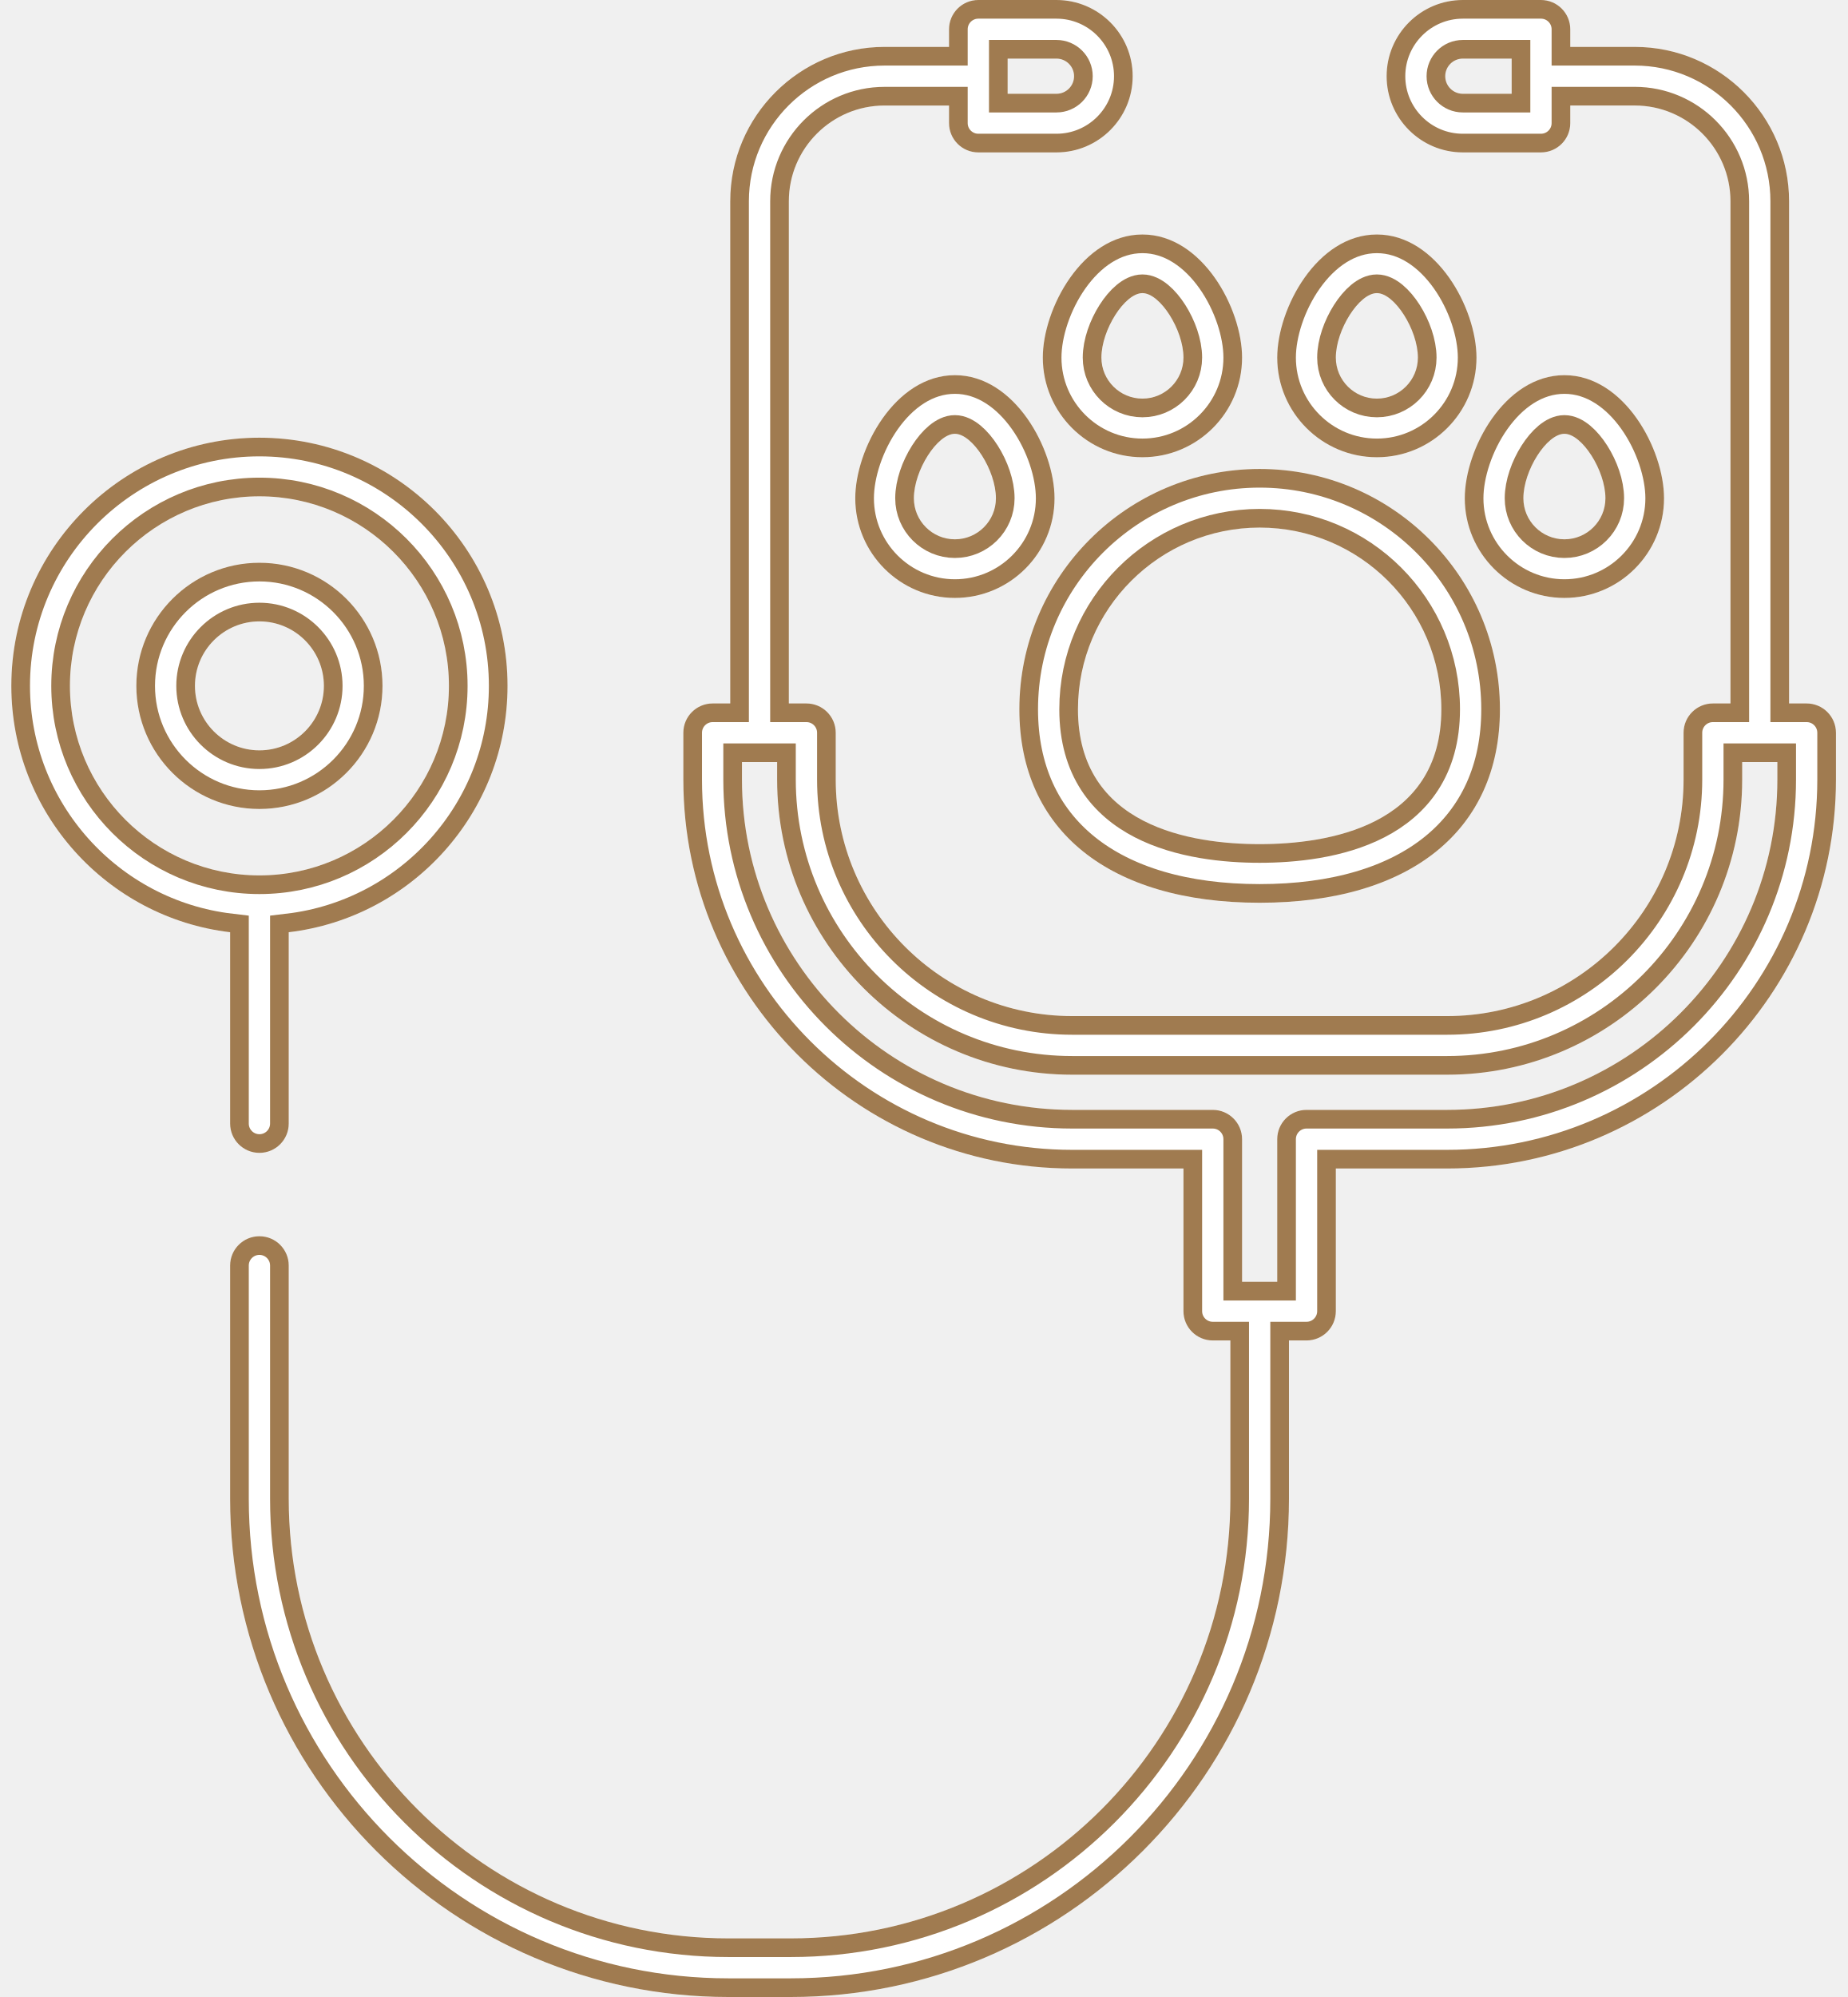
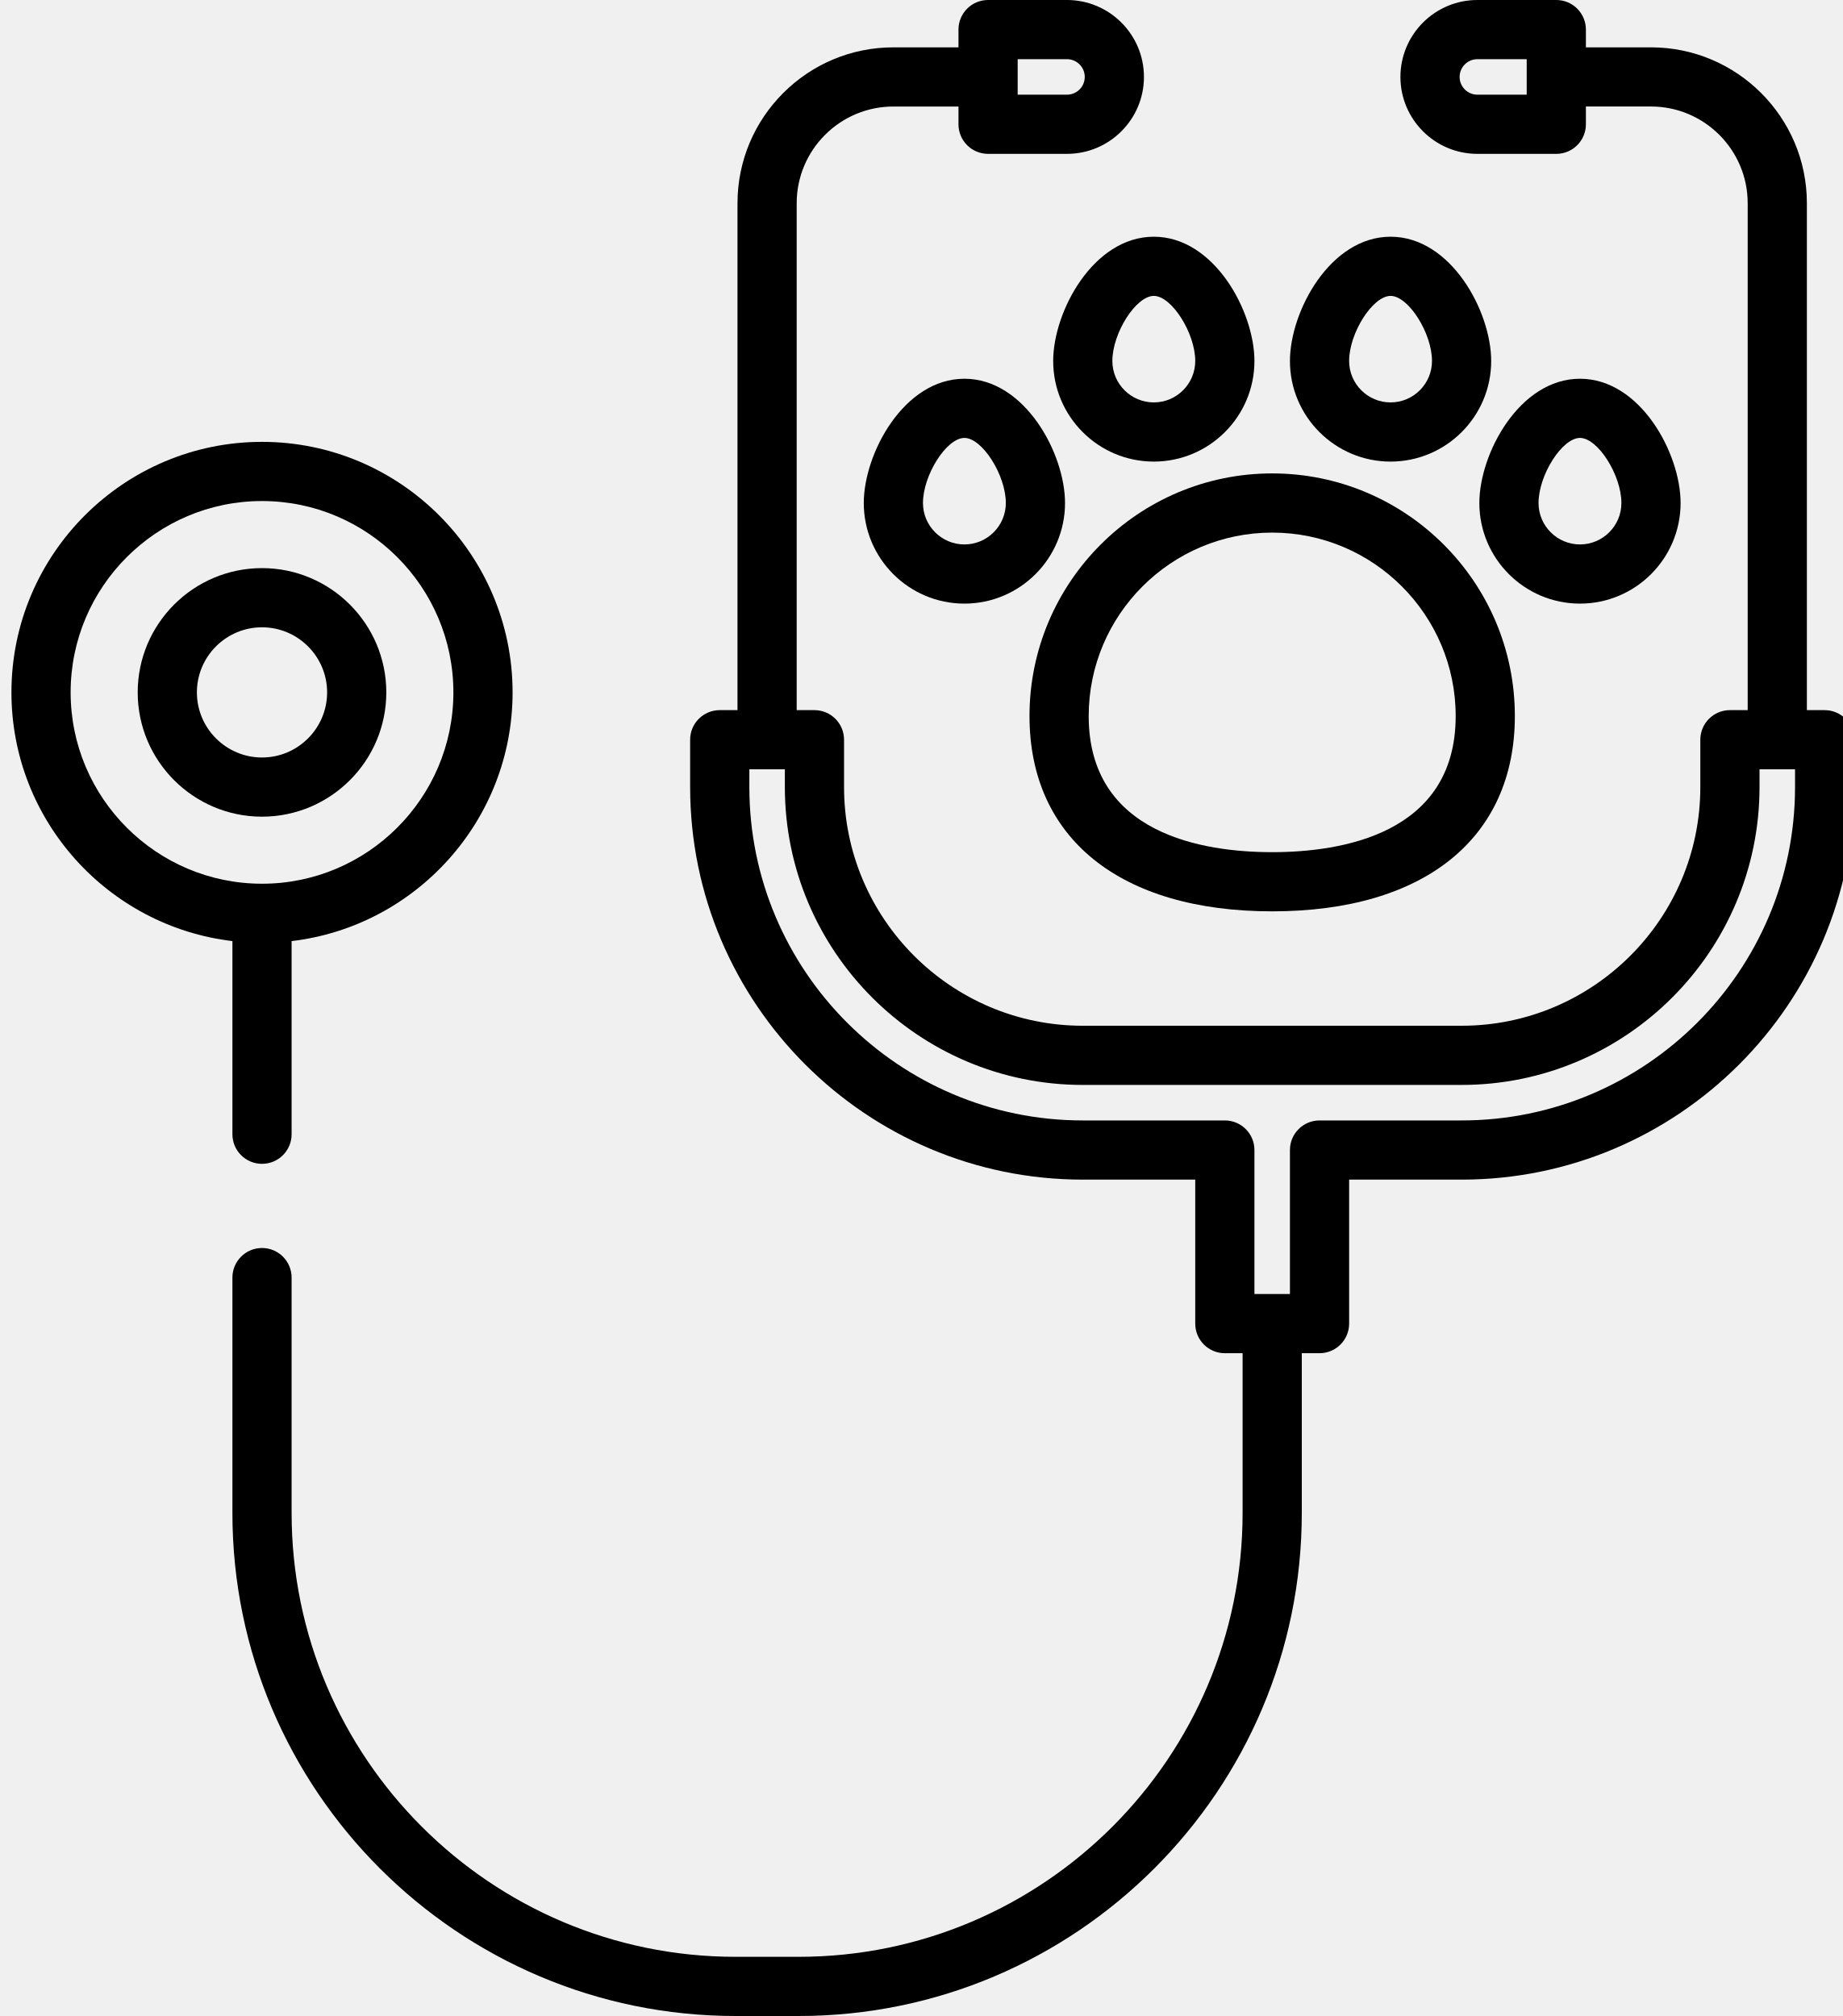
- <svg xmlns="http://www.w3.org/2000/svg" id="benefits1" width="99" height="107" viewBox="0 0 99 107" fill="none">
-   <mask id="path-1-inside-1" fill="white">
+ <svg xmlns="http://www.w3.org/2000/svg" id="benefits1">
+   <mask id="path-1-inside-1">
    <path d="M13.903 23.452C6.571 23.452 0.607 29.417 0.607 36.748C0.607 43.549 5.739 49.169 12.333 49.949V60.2C12.333 61.068 13.036 61.771 13.903 61.771C14.771 61.771 15.474 61.068 15.474 60.2V49.949C22.068 49.169 27.2 43.548 27.2 36.748C27.2 29.417 21.235 23.452 13.903 23.452ZM13.903 46.904C8.303 46.904 3.748 42.348 3.748 36.748C3.748 31.149 8.303 26.593 13.903 26.593C19.503 26.593 24.059 31.149 24.059 36.748C24.059 42.348 19.503 46.904 13.903 46.904Z" />
    <path d="M13.903 30.153C10.266 30.153 7.307 33.112 7.307 36.749C7.307 40.386 10.266 43.345 13.903 43.345C17.54 43.345 20.499 40.386 20.499 36.749C20.499 33.112 17.54 30.153 13.903 30.153ZM13.903 40.204C11.998 40.204 10.448 38.654 10.448 36.749C10.448 34.844 11.998 33.294 13.903 33.294C15.808 33.294 17.358 34.844 17.358 36.749C17.358 38.654 15.808 40.204 13.903 40.204Z" />
    <path d="M96.823 37.691H95.881V10.784C95.881 6.223 92.17 2.513 87.61 2.513H84.155V1.571C84.155 0.703 83.452 0 82.584 0H78.396C76.145 0 74.313 1.832 74.313 4.083C74.313 6.335 76.145 8.166 78.396 8.166H82.584C83.452 8.166 84.155 7.463 84.155 6.596V5.653H87.61C90.438 5.653 92.74 7.955 92.74 10.784V37.691H91.797C90.93 37.691 90.227 38.394 90.227 39.261V41.774C90.227 48.759 84.544 54.442 77.559 54.442H57.457C50.472 54.442 44.789 48.759 44.789 41.774V39.261C44.789 38.394 44.086 37.691 43.218 37.691H42.276V10.784C42.276 7.955 44.577 5.654 47.406 5.654H50.861V6.596C50.861 7.463 51.564 8.166 52.431 8.166H56.619C58.871 8.166 60.703 6.335 60.703 4.083C60.703 1.832 58.871 0 56.619 0H52.431C51.564 0 50.861 0.703 50.861 1.571V2.513H47.406C42.845 2.513 39.135 6.223 39.135 10.784V37.691H38.193C37.325 37.691 36.622 38.394 36.622 39.261V41.774C36.622 53.262 45.969 62.609 57.457 62.609H63.425V70.251C63.425 71.119 64.128 71.822 64.995 71.822H65.938V80.302C65.938 93.291 55.37 103.859 42.381 103.859H39.031C26.041 103.859 15.474 93.291 15.474 80.302V67.808C15.474 66.941 14.771 66.238 13.903 66.238C13.036 66.238 12.333 66.941 12.333 67.808V80.302C12.333 95.023 24.309 107 39.031 107H42.381C57.102 107 69.079 95.023 69.079 80.302V71.822H70.021C70.888 71.822 71.591 71.119 71.591 70.251V62.609H77.559C89.047 62.609 98.394 53.262 98.394 41.774V39.261C98.393 38.394 97.69 37.691 96.823 37.691ZM81.014 5.025H78.396C77.877 5.025 77.454 4.603 77.454 4.083C77.454 3.564 77.877 3.141 78.396 3.141H81.014V5.025ZM54.002 3.141H56.619C57.139 3.141 57.562 3.564 57.562 4.083C57.562 4.603 57.139 5.025 56.619 5.025H54.002V3.141ZM95.253 41.774C95.253 51.53 87.315 59.468 77.559 59.468H70.021C69.153 59.468 68.45 60.171 68.45 61.038V68.681H66.566V61.038C66.566 60.171 65.863 59.468 64.995 59.468H57.457C47.701 59.468 39.764 51.53 39.764 41.774V40.832H41.648V41.774C41.648 50.491 48.74 57.583 57.457 57.583H77.559C86.276 57.583 93.368 50.491 93.368 41.774V40.832H95.253L95.253 41.774Z" />
    <path d="M67.508 25.127C60.407 25.127 54.63 30.904 54.63 38.005C54.63 44.495 59.444 48.37 67.508 48.37C75.572 48.37 80.385 44.495 80.385 38.005C80.386 30.904 74.609 25.127 67.508 25.127ZM67.508 45.229C63.871 45.229 57.771 44.29 57.771 38.005C57.771 32.636 62.139 28.268 67.508 28.268C72.877 28.268 77.245 32.636 77.245 38.005C77.245 44.29 71.144 45.229 67.508 45.229Z" />
    <path d="M61.226 12.564C58.016 12.564 55.887 16.533 55.887 19.16C55.887 22.104 58.282 24.499 61.226 24.499C64.171 24.499 66.566 22.104 66.566 19.16C66.566 16.534 64.436 12.564 61.226 12.564ZM61.226 21.358C60.014 21.358 59.027 20.372 59.027 19.16C59.027 17.674 60.281 15.705 61.226 15.705C62.171 15.705 63.425 17.674 63.425 19.16C63.425 20.372 62.438 21.358 61.226 21.358Z" />
    <path d="M73.79 12.564C70.58 12.564 68.45 16.533 68.45 19.16C68.45 22.104 70.845 24.499 73.79 24.499C76.734 24.499 79.129 22.104 79.129 19.16C79.129 16.534 76.999 12.564 73.79 12.564ZM73.79 21.358C72.577 21.358 71.591 20.372 71.591 19.16C71.591 17.674 72.844 15.705 73.79 15.705C74.735 15.705 75.988 17.674 75.988 19.16C75.988 20.372 75.002 21.358 73.79 21.358Z" />
    <path d="M83.841 20.102C80.631 20.102 78.501 24.072 78.501 26.698C78.501 29.642 80.896 32.037 83.841 32.037C86.785 32.037 89.18 29.642 89.18 26.698C89.18 24.072 87.05 20.102 83.841 20.102ZM83.841 28.896C82.628 28.896 81.642 27.91 81.642 26.698C81.642 25.212 82.895 23.243 83.841 23.243C84.786 23.243 86.039 25.212 86.039 26.698C86.039 27.91 85.053 28.896 83.841 28.896Z" />
    <path d="M51.175 20.102C47.965 20.102 45.836 24.072 45.836 26.698C45.836 29.642 48.231 32.037 51.175 32.037C54.12 32.037 56.515 29.642 56.515 26.698C56.515 24.072 54.385 20.102 51.175 20.102ZM51.175 28.896C49.963 28.896 48.977 27.91 48.977 26.698C48.977 25.212 50.23 23.243 51.175 23.243C52.12 23.243 53.374 25.212 53.374 26.698C53.374 27.91 52.388 28.896 51.175 28.896Z" />
  </mask>
-   <path d="M13.903 23.452C6.571 23.452 0.607 29.417 0.607 36.748C0.607 43.549 5.739 49.169 12.333 49.949V60.2C12.333 61.068 13.036 61.771 13.903 61.771C14.771 61.771 15.474 61.068 15.474 60.2V49.949C22.068 49.169 27.2 43.548 27.2 36.748C27.2 29.417 21.235 23.452 13.903 23.452ZM13.903 46.904C8.303 46.904 3.748 42.348 3.748 36.748C3.748 31.149 8.303 26.593 13.903 26.593C19.503 26.593 24.059 31.149 24.059 36.748C24.059 42.348 19.503 46.904 13.903 46.904Z" fill="white" />
-   <path d="M13.903 30.153C10.266 30.153 7.307 33.112 7.307 36.749C7.307 40.386 10.266 43.345 13.903 43.345C17.54 43.345 20.499 40.386 20.499 36.749C20.499 33.112 17.54 30.153 13.903 30.153ZM13.903 40.204C11.998 40.204 10.448 38.654 10.448 36.749C10.448 34.844 11.998 33.294 13.903 33.294C15.808 33.294 17.358 34.844 17.358 36.749C17.358 38.654 15.808 40.204 13.903 40.204Z" fill="white" />
-   <path d="M96.823 37.691H95.881V10.784C95.881 6.223 92.17 2.513 87.61 2.513H84.155V1.571C84.155 0.703 83.452 0 82.584 0H78.396C76.145 0 74.313 1.832 74.313 4.083C74.313 6.335 76.145 8.166 78.396 8.166H82.584C83.452 8.166 84.155 7.463 84.155 6.596V5.653H87.61C90.438 5.653 92.74 7.955 92.74 10.784V37.691H91.797C90.93 37.691 90.227 38.394 90.227 39.261V41.774C90.227 48.759 84.544 54.442 77.559 54.442H57.457C50.472 54.442 44.789 48.759 44.789 41.774V39.261C44.789 38.394 44.086 37.691 43.218 37.691H42.276V10.784C42.276 7.955 44.577 5.654 47.406 5.654H50.861V6.596C50.861 7.463 51.564 8.166 52.431 8.166H56.619C58.871 8.166 60.703 6.335 60.703 4.083C60.703 1.832 58.871 0 56.619 0H52.431C51.564 0 50.861 0.703 50.861 1.571V2.513H47.406C42.845 2.513 39.135 6.223 39.135 10.784V37.691H38.193C37.325 37.691 36.622 38.394 36.622 39.261V41.774C36.622 53.262 45.969 62.609 57.457 62.609H63.425V70.251C63.425 71.119 64.128 71.822 64.995 71.822H65.938V80.302C65.938 93.291 55.37 103.859 42.381 103.859H39.031C26.041 103.859 15.474 93.291 15.474 80.302V67.808C15.474 66.941 14.771 66.238 13.903 66.238C13.036 66.238 12.333 66.941 12.333 67.808V80.302C12.333 95.023 24.309 107 39.031 107H42.381C57.102 107 69.079 95.023 69.079 80.302V71.822H70.021C70.888 71.822 71.591 71.119 71.591 70.251V62.609H77.559C89.047 62.609 98.394 53.262 98.394 41.774V39.261C98.393 38.394 97.69 37.691 96.823 37.691ZM81.014 5.025H78.396C77.877 5.025 77.454 4.603 77.454 4.083C77.454 3.564 77.877 3.141 78.396 3.141H81.014V5.025ZM54.002 3.141H56.619C57.139 3.141 57.562 3.564 57.562 4.083C57.562 4.603 57.139 5.025 56.619 5.025H54.002V3.141ZM95.253 41.774C95.253 51.53 87.315 59.468 77.559 59.468H70.021C69.153 59.468 68.45 60.171 68.45 61.038V68.681H66.566V61.038C66.566 60.171 65.863 59.468 64.995 59.468H57.457C47.701 59.468 39.764 51.53 39.764 41.774V40.832H41.648V41.774C41.648 50.491 48.74 57.583 57.457 57.583H77.559C86.276 57.583 93.368 50.491 93.368 41.774V40.832H95.253L95.253 41.774Z" fill="white" />
-   <path d="M67.508 25.127C60.407 25.127 54.63 30.904 54.63 38.005C54.63 44.495 59.444 48.37 67.508 48.37C75.572 48.37 80.385 44.495 80.385 38.005C80.386 30.904 74.609 25.127 67.508 25.127ZM67.508 45.229C63.871 45.229 57.771 44.29 57.771 38.005C57.771 32.636 62.139 28.268 67.508 28.268C72.877 28.268 77.245 32.636 77.245 38.005C77.245 44.29 71.144 45.229 67.508 45.229Z" fill="white" />
-   <path d="M61.226 12.564C58.016 12.564 55.887 16.533 55.887 19.16C55.887 22.104 58.282 24.499 61.226 24.499C64.171 24.499 66.566 22.104 66.566 19.16C66.566 16.534 64.436 12.564 61.226 12.564ZM61.226 21.358C60.014 21.358 59.027 20.372 59.027 19.16C59.027 17.674 60.281 15.705 61.226 15.705C62.171 15.705 63.425 17.674 63.425 19.16C63.425 20.372 62.438 21.358 61.226 21.358Z" fill="white" />
-   <path d="M73.79 12.564C70.58 12.564 68.45 16.533 68.45 19.16C68.45 22.104 70.845 24.499 73.79 24.499C76.734 24.499 79.129 22.104 79.129 19.16C79.129 16.534 76.999 12.564 73.79 12.564ZM73.79 21.358C72.577 21.358 71.591 20.372 71.591 19.16C71.591 17.674 72.844 15.705 73.79 15.705C74.735 15.705 75.988 17.674 75.988 19.16C75.988 20.372 75.002 21.358 73.79 21.358Z" fill="white" />
-   <path d="M83.841 20.102C80.631 20.102 78.501 24.072 78.501 26.698C78.501 29.642 80.896 32.037 83.841 32.037C86.785 32.037 89.18 29.642 89.18 26.698C89.18 24.072 87.05 20.102 83.841 20.102ZM83.841 28.896C82.628 28.896 81.642 27.91 81.642 26.698C81.642 25.212 82.895 23.243 83.841 23.243C84.786 23.243 86.039 25.212 86.039 26.698C86.039 27.91 85.053 28.896 83.841 28.896Z" fill="white" />
-   <path d="M51.175 20.102C47.965 20.102 45.836 24.072 45.836 26.698C45.836 29.642 48.231 32.037 51.175 32.037C54.12 32.037 56.515 29.642 56.515 26.698C56.515 24.072 54.385 20.102 51.175 20.102ZM51.175 28.896C49.963 28.896 48.977 27.91 48.977 26.698C48.977 25.212 50.23 23.243 51.175 23.243C52.12 23.243 53.374 25.212 53.374 26.698C53.374 27.91 52.388 28.896 51.175 28.896Z" fill="white" />
-   <path d="M13.903 23.452C6.571 23.452 0.607 29.417 0.607 36.748C0.607 43.549 5.739 49.169 12.333 49.949V60.2C12.333 61.068 13.036 61.771 13.903 61.771C14.771 61.771 15.474 61.068 15.474 60.2V49.949C22.068 49.169 27.2 43.548 27.2 36.748C27.2 29.417 21.235 23.452 13.903 23.452ZM13.903 46.904C8.303 46.904 3.748 42.348 3.748 36.748C3.748 31.149 8.303 26.593 13.903 26.593C19.503 26.593 24.059 31.149 24.059 36.748C24.059 42.348 19.503 46.904 13.903 46.904Z" stroke="#A07B50" stroke-width="2" mask="url(#path-1-inside-1)" />
-   <path d="M13.903 30.153C10.266 30.153 7.307 33.112 7.307 36.749C7.307 40.386 10.266 43.345 13.903 43.345C17.54 43.345 20.499 40.386 20.499 36.749C20.499 33.112 17.54 30.153 13.903 30.153ZM13.903 40.204C11.998 40.204 10.448 38.654 10.448 36.749C10.448 34.844 11.998 33.294 13.903 33.294C15.808 33.294 17.358 34.844 17.358 36.749C17.358 38.654 15.808 40.204 13.903 40.204Z" stroke="#A07B50" stroke-width="2" mask="url(#path-1-inside-1)" />
-   <path d="M96.823 37.691H95.881V10.784C95.881 6.223 92.17 2.513 87.61 2.513H84.155V1.571C84.155 0.703 83.452 0 82.584 0H78.396C76.145 0 74.313 1.832 74.313 4.083C74.313 6.335 76.145 8.166 78.396 8.166H82.584C83.452 8.166 84.155 7.463 84.155 6.596V5.653H87.61C90.438 5.653 92.74 7.955 92.74 10.784V37.691H91.797C90.93 37.691 90.227 38.394 90.227 39.261V41.774C90.227 48.759 84.544 54.442 77.559 54.442H57.457C50.472 54.442 44.789 48.759 44.789 41.774V39.261C44.789 38.394 44.086 37.691 43.218 37.691H42.276V10.784C42.276 7.955 44.577 5.654 47.406 5.654H50.861V6.596C50.861 7.463 51.564 8.166 52.431 8.166H56.619C58.871 8.166 60.703 6.335 60.703 4.083C60.703 1.832 58.871 0 56.619 0H52.431C51.564 0 50.861 0.703 50.861 1.571V2.513H47.406C42.845 2.513 39.135 6.223 39.135 10.784V37.691H38.193C37.325 37.691 36.622 38.394 36.622 39.261V41.774C36.622 53.262 45.969 62.609 57.457 62.609H63.425V70.251C63.425 71.119 64.128 71.822 64.995 71.822H65.938V80.302C65.938 93.291 55.37 103.859 42.381 103.859H39.031C26.041 103.859 15.474 93.291 15.474 80.302V67.808C15.474 66.941 14.771 66.238 13.903 66.238C13.036 66.238 12.333 66.941 12.333 67.808V80.302C12.333 95.023 24.309 107 39.031 107H42.381C57.102 107 69.079 95.023 69.079 80.302V71.822H70.021C70.888 71.822 71.591 71.119 71.591 70.251V62.609H77.559C89.047 62.609 98.394 53.262 98.394 41.774V39.261C98.393 38.394 97.69 37.691 96.823 37.691ZM81.014 5.025H78.396C77.877 5.025 77.454 4.603 77.454 4.083C77.454 3.564 77.877 3.141 78.396 3.141H81.014V5.025ZM54.002 3.141H56.619C57.139 3.141 57.562 3.564 57.562 4.083C57.562 4.603 57.139 5.025 56.619 5.025H54.002V3.141ZM95.253 41.774C95.253 51.53 87.315 59.468 77.559 59.468H70.021C69.153 59.468 68.45 60.171 68.45 61.038V68.681H66.566V61.038C66.566 60.171 65.863 59.468 64.995 59.468H57.457C47.701 59.468 39.764 51.53 39.764 41.774V40.832H41.648V41.774C41.648 50.491 48.74 57.583 57.457 57.583H77.559C86.276 57.583 93.368 50.491 93.368 41.774V40.832H95.253L95.253 41.774Z" stroke="#A07B50" stroke-width="2" mask="url(#path-1-inside-1)" />
-   <path d="M67.508 25.127C60.407 25.127 54.63 30.904 54.63 38.005C54.63 44.495 59.444 48.37 67.508 48.37C75.572 48.37 80.385 44.495 80.385 38.005C80.386 30.904 74.609 25.127 67.508 25.127ZM67.508 45.229C63.871 45.229 57.771 44.29 57.771 38.005C57.771 32.636 62.139 28.268 67.508 28.268C72.877 28.268 77.245 32.636 77.245 38.005C77.245 44.29 71.144 45.229 67.508 45.229Z" stroke="#A07B50" stroke-width="2" mask="url(#path-1-inside-1)" />
-   <path d="M61.226 12.564C58.016 12.564 55.887 16.533 55.887 19.16C55.887 22.104 58.282 24.499 61.226 24.499C64.171 24.499 66.566 22.104 66.566 19.16C66.566 16.534 64.436 12.564 61.226 12.564ZM61.226 21.358C60.014 21.358 59.027 20.372 59.027 19.16C59.027 17.674 60.281 15.705 61.226 15.705C62.171 15.705 63.425 17.674 63.425 19.16C63.425 20.372 62.438 21.358 61.226 21.358Z" stroke="#A07B50" stroke-width="2" mask="url(#path-1-inside-1)" />
-   <path d="M73.79 12.564C70.58 12.564 68.45 16.533 68.45 19.16C68.45 22.104 70.845 24.499 73.79 24.499C76.734 24.499 79.129 22.104 79.129 19.16C79.129 16.534 76.999 12.564 73.79 12.564ZM73.79 21.358C72.577 21.358 71.591 20.372 71.591 19.16C71.591 17.674 72.844 15.705 73.79 15.705C74.735 15.705 75.988 17.674 75.988 19.16C75.988 20.372 75.002 21.358 73.79 21.358Z" stroke="#A07B50" stroke-width="2" mask="url(#path-1-inside-1)" />
-   <path d="M83.841 20.102C80.631 20.102 78.501 24.072 78.501 26.698C78.501 29.642 80.896 32.037 83.841 32.037C86.785 32.037 89.18 29.642 89.18 26.698C89.18 24.072 87.05 20.102 83.841 20.102ZM83.841 28.896C82.628 28.896 81.642 27.91 81.642 26.698C81.642 25.212 82.895 23.243 83.841 23.243C84.786 23.243 86.039 25.212 86.039 26.698C86.039 27.91 85.053 28.896 83.841 28.896Z" stroke="#A07B50" stroke-width="2" mask="url(#path-1-inside-1)" />
-   <path d="M51.175 20.102C47.965 20.102 45.836 24.072 45.836 26.698C45.836 29.642 48.231 32.037 51.175 32.037C54.12 32.037 56.515 29.642 56.515 26.698C56.515 24.072 54.385 20.102 51.175 20.102ZM51.175 28.896C49.963 28.896 48.977 27.91 48.977 26.698C48.977 25.212 50.23 23.243 51.175 23.243C52.12 23.243 53.374 25.212 53.374 26.698C53.374 27.91 52.388 28.896 51.175 28.896Z" stroke="#A07B50" stroke-width="2" mask="url(#path-1-inside-1)" />
+   <path d="M13.903 23.452C6.571 23.452 0.607 29.417 0.607 36.748C0.607 43.549 5.739 49.169 12.333 49.949V60.2C12.333 61.068 13.036 61.771 13.903 61.771C14.771 61.771 15.474 61.068 15.474 60.2V49.949C22.068 49.169 27.2 43.548 27.2 36.748C27.2 29.417 21.235 23.452 13.903 23.452ZM13.903 46.904C8.303 46.904 3.748 42.348 3.748 36.748C3.748 31.149 8.303 26.593 13.903 26.593C19.503 26.593 24.059 31.149 24.059 36.748C24.059 42.348 19.503 46.904 13.903 46.904Z" />
+   <path d="M13.903 30.153C10.266 30.153 7.307 33.112 7.307 36.749C7.307 40.386 10.266 43.345 13.903 43.345C17.54 43.345 20.499 40.386 20.499 36.749C20.499 33.112 17.54 30.153 13.903 30.153ZM13.903 40.204C11.998 40.204 10.448 38.654 10.448 36.749C10.448 34.844 11.998 33.294 13.903 33.294C15.808 33.294 17.358 34.844 17.358 36.749C17.358 38.654 15.808 40.204 13.903 40.204Z" />
+   <path d="M96.823 37.691H95.881V10.784C95.881 6.223 92.17 2.513 87.61 2.513H84.155V1.571C84.155 0.703 83.452 0 82.584 0H78.396C76.145 0 74.313 1.832 74.313 4.083C74.313 6.335 76.145 8.166 78.396 8.166H82.584C83.452 8.166 84.155 7.463 84.155 6.596V5.653H87.61C90.438 5.653 92.74 7.955 92.74 10.784V37.691H91.797C90.93 37.691 90.227 38.394 90.227 39.261V41.774C90.227 48.759 84.544 54.442 77.559 54.442H57.457C50.472 54.442 44.789 48.759 44.789 41.774V39.261C44.789 38.394 44.086 37.691 43.218 37.691H42.276V10.784C42.276 7.955 44.577 5.654 47.406 5.654H50.861V6.596C50.861 7.463 51.564 8.166 52.431 8.166H56.619C58.871 8.166 60.703 6.335 60.703 4.083C60.703 1.832 58.871 0 56.619 0H52.431C51.564 0 50.861 0.703 50.861 1.571V2.513H47.406C42.845 2.513 39.135 6.223 39.135 10.784V37.691H38.193C37.325 37.691 36.622 38.394 36.622 39.261V41.774C36.622 53.262 45.969 62.609 57.457 62.609H63.425V70.251C63.425 71.119 64.128 71.822 64.995 71.822H65.938V80.302C65.938 93.291 55.37 103.859 42.381 103.859H39.031C26.041 103.859 15.474 93.291 15.474 80.302V67.808C15.474 66.941 14.771 66.238 13.903 66.238C13.036 66.238 12.333 66.941 12.333 67.808V80.302C12.333 95.023 24.309 107 39.031 107H42.381C57.102 107 69.079 95.023 69.079 80.302V71.822H70.021C70.888 71.822 71.591 71.119 71.591 70.251V62.609H77.559C89.047 62.609 98.394 53.262 98.394 41.774V39.261C98.393 38.394 97.69 37.691 96.823 37.691ZM81.014 5.025H78.396C77.877 5.025 77.454 4.603 77.454 4.083C77.454 3.564 77.877 3.141 78.396 3.141H81.014V5.025ZM54.002 3.141H56.619C57.139 3.141 57.562 3.564 57.562 4.083C57.562 4.603 57.139 5.025 56.619 5.025H54.002V3.141ZM95.253 41.774C95.253 51.53 87.315 59.468 77.559 59.468H70.021C69.153 59.468 68.45 60.171 68.45 61.038V68.681H66.566V61.038C66.566 60.171 65.863 59.468 64.995 59.468H57.457C47.701 59.468 39.764 51.53 39.764 41.774V40.832H41.648V41.774C41.648 50.491 48.74 57.583 57.457 57.583H77.559C86.276 57.583 93.368 50.491 93.368 41.774V40.832H95.253L95.253 41.774Z" />
+   <path d="M67.508 25.127C60.407 25.127 54.63 30.904 54.63 38.005C54.63 44.495 59.444 48.37 67.508 48.37C75.572 48.37 80.385 44.495 80.385 38.005C80.386 30.904 74.609 25.127 67.508 25.127ZM67.508 45.229C63.871 45.229 57.771 44.29 57.771 38.005C57.771 32.636 62.139 28.268 67.508 28.268C72.877 28.268 77.245 32.636 77.245 38.005C77.245 44.29 71.144 45.229 67.508 45.229Z" />
+   <path d="M61.226 12.564C58.016 12.564 55.887 16.533 55.887 19.16C55.887 22.104 58.282 24.499 61.226 24.499C64.171 24.499 66.566 22.104 66.566 19.16C66.566 16.534 64.436 12.564 61.226 12.564ZM61.226 21.358C60.014 21.358 59.027 20.372 59.027 19.16C59.027 17.674 60.281 15.705 61.226 15.705C62.171 15.705 63.425 17.674 63.425 19.16C63.425 20.372 62.438 21.358 61.226 21.358Z" />
+   <path d="M73.79 12.564C70.58 12.564 68.45 16.533 68.45 19.16C68.45 22.104 70.845 24.499 73.79 24.499C76.734 24.499 79.129 22.104 79.129 19.16C79.129 16.534 76.999 12.564 73.79 12.564ZM73.79 21.358C72.577 21.358 71.591 20.372 71.591 19.16C71.591 17.674 72.844 15.705 73.79 15.705C74.735 15.705 75.988 17.674 75.988 19.16C75.988 20.372 75.002 21.358 73.79 21.358Z" />
+   <path d="M83.841 20.102C80.631 20.102 78.501 24.072 78.501 26.698C78.501 29.642 80.896 32.037 83.841 32.037C86.785 32.037 89.18 29.642 89.18 26.698C89.18 24.072 87.05 20.102 83.841 20.102ZM83.841 28.896C82.628 28.896 81.642 27.91 81.642 26.698C81.642 25.212 82.895 23.243 83.841 23.243C84.786 23.243 86.039 25.212 86.039 26.698C86.039 27.91 85.053 28.896 83.841 28.896Z" />
+   <path d="M51.175 20.102C47.965 20.102 45.836 24.072 45.836 26.698C45.836 29.642 48.231 32.037 51.175 32.037C54.12 32.037 56.515 29.642 56.515 26.698C56.515 24.072 54.385 20.102 51.175 20.102ZM51.175 28.896C49.963 28.896 48.977 27.91 48.977 26.698C48.977 25.212 50.23 23.243 51.175 23.243C52.12 23.243 53.374 25.212 53.374 26.698C53.374 27.91 52.388 28.896 51.175 28.896Z" />
+   <path d="M13.903 23.452C6.571 23.452 0.607 29.417 0.607 36.748C0.607 43.549 5.739 49.169 12.333 49.949V60.2C12.333 61.068 13.036 61.771 13.903 61.771C14.771 61.771 15.474 61.068 15.474 60.2V49.949C22.068 49.169 27.2 43.548 27.2 36.748C27.2 29.417 21.235 23.452 13.903 23.452ZM13.903 46.904C8.303 46.904 3.748 42.348 3.748 36.748C3.748 31.149 8.303 26.593 13.903 26.593C19.503 26.593 24.059 31.149 24.059 36.748C24.059 42.348 19.503 46.904 13.903 46.904Z" mask="url(#path-1-inside-1)" />
+   <path d="M13.903 30.153C10.266 30.153 7.307 33.112 7.307 36.749C7.307 40.386 10.266 43.345 13.903 43.345C17.54 43.345 20.499 40.386 20.499 36.749C20.499 33.112 17.54 30.153 13.903 30.153ZM13.903 40.204C11.998 40.204 10.448 38.654 10.448 36.749C10.448 34.844 11.998 33.294 13.903 33.294C15.808 33.294 17.358 34.844 17.358 36.749C17.358 38.654 15.808 40.204 13.903 40.204Z" mask="url(#path-1-inside-1)" />
+   <path d="M96.823 37.691H95.881V10.784C95.881 6.223 92.17 2.513 87.61 2.513H84.155V1.571C84.155 0.703 83.452 0 82.584 0H78.396C76.145 0 74.313 1.832 74.313 4.083C74.313 6.335 76.145 8.166 78.396 8.166H82.584C83.452 8.166 84.155 7.463 84.155 6.596V5.653H87.61C90.438 5.653 92.74 7.955 92.74 10.784V37.691H91.797C90.93 37.691 90.227 38.394 90.227 39.261V41.774C90.227 48.759 84.544 54.442 77.559 54.442H57.457C50.472 54.442 44.789 48.759 44.789 41.774V39.261C44.789 38.394 44.086 37.691 43.218 37.691H42.276V10.784C42.276 7.955 44.577 5.654 47.406 5.654H50.861V6.596C50.861 7.463 51.564 8.166 52.431 8.166H56.619C58.871 8.166 60.703 6.335 60.703 4.083C60.703 1.832 58.871 0 56.619 0H52.431C51.564 0 50.861 0.703 50.861 1.571V2.513H47.406C42.845 2.513 39.135 6.223 39.135 10.784V37.691H38.193C37.325 37.691 36.622 38.394 36.622 39.261V41.774C36.622 53.262 45.969 62.609 57.457 62.609H63.425V70.251C63.425 71.119 64.128 71.822 64.995 71.822H65.938V80.302C65.938 93.291 55.37 103.859 42.381 103.859H39.031C26.041 103.859 15.474 93.291 15.474 80.302V67.808C15.474 66.941 14.771 66.238 13.903 66.238C13.036 66.238 12.333 66.941 12.333 67.808V80.302C12.333 95.023 24.309 107 39.031 107H42.381C57.102 107 69.079 95.023 69.079 80.302V71.822H70.021C70.888 71.822 71.591 71.119 71.591 70.251V62.609H77.559C89.047 62.609 98.394 53.262 98.394 41.774V39.261C98.393 38.394 97.69 37.691 96.823 37.691ZM81.014 5.025H78.396C77.877 5.025 77.454 4.603 77.454 4.083C77.454 3.564 77.877 3.141 78.396 3.141H81.014V5.025ZM54.002 3.141H56.619C57.139 3.141 57.562 3.564 57.562 4.083C57.562 4.603 57.139 5.025 56.619 5.025H54.002V3.141ZM95.253 41.774C95.253 51.53 87.315 59.468 77.559 59.468H70.021C69.153 59.468 68.45 60.171 68.45 61.038V68.681H66.566V61.038C66.566 60.171 65.863 59.468 64.995 59.468H57.457C47.701 59.468 39.764 51.53 39.764 41.774V40.832H41.648V41.774C41.648 50.491 48.74 57.583 57.457 57.583H77.559C86.276 57.583 93.368 50.491 93.368 41.774V40.832H95.253L95.253 41.774Z" mask="url(#path-1-inside-1)" />
+   <path d="M67.508 25.127C60.407 25.127 54.63 30.904 54.63 38.005C54.63 44.495 59.444 48.37 67.508 48.37C75.572 48.37 80.385 44.495 80.385 38.005C80.386 30.904 74.609 25.127 67.508 25.127ZM67.508 45.229C63.871 45.229 57.771 44.29 57.771 38.005C57.771 32.636 62.139 28.268 67.508 28.268C72.877 28.268 77.245 32.636 77.245 38.005C77.245 44.29 71.144 45.229 67.508 45.229Z" mask="url(#path-1-inside-1)" />
+   <path d="M61.226 12.564C58.016 12.564 55.887 16.533 55.887 19.16C55.887 22.104 58.282 24.499 61.226 24.499C64.171 24.499 66.566 22.104 66.566 19.16C66.566 16.534 64.436 12.564 61.226 12.564ZM61.226 21.358C60.014 21.358 59.027 20.372 59.027 19.16C59.027 17.674 60.281 15.705 61.226 15.705C62.171 15.705 63.425 17.674 63.425 19.16C63.425 20.372 62.438 21.358 61.226 21.358Z" mask="url(#path-1-inside-1)" />
+   <path d="M73.79 12.564C70.58 12.564 68.45 16.533 68.45 19.16C68.45 22.104 70.845 24.499 73.79 24.499C76.734 24.499 79.129 22.104 79.129 19.16C79.129 16.534 76.999 12.564 73.79 12.564ZM73.79 21.358C72.577 21.358 71.591 20.372 71.591 19.16C71.591 17.674 72.844 15.705 73.79 15.705C74.735 15.705 75.988 17.674 75.988 19.16C75.988 20.372 75.002 21.358 73.79 21.358Z" mask="url(#path-1-inside-1)" />
+   <path d="M83.841 20.102C80.631 20.102 78.501 24.072 78.501 26.698C78.501 29.642 80.896 32.037 83.841 32.037C86.785 32.037 89.18 29.642 89.18 26.698C89.18 24.072 87.05 20.102 83.841 20.102ZM83.841 28.896C82.628 28.896 81.642 27.91 81.642 26.698C81.642 25.212 82.895 23.243 83.841 23.243C84.786 23.243 86.039 25.212 86.039 26.698C86.039 27.91 85.053 28.896 83.841 28.896Z" mask="url(#path-1-inside-1)" />
+   <path d="M51.175 20.102C47.965 20.102 45.836 24.072 45.836 26.698C45.836 29.642 48.231 32.037 51.175 32.037C54.12 32.037 56.515 29.642 56.515 26.698C56.515 24.072 54.385 20.102 51.175 20.102ZM51.175 28.896C49.963 28.896 48.977 27.91 48.977 26.698C48.977 25.212 50.23 23.243 51.175 23.243C52.12 23.243 53.374 25.212 53.374 26.698C53.374 27.91 52.388 28.896 51.175 28.896Z" mask="url(#path-1-inside-1)" />
</svg>
